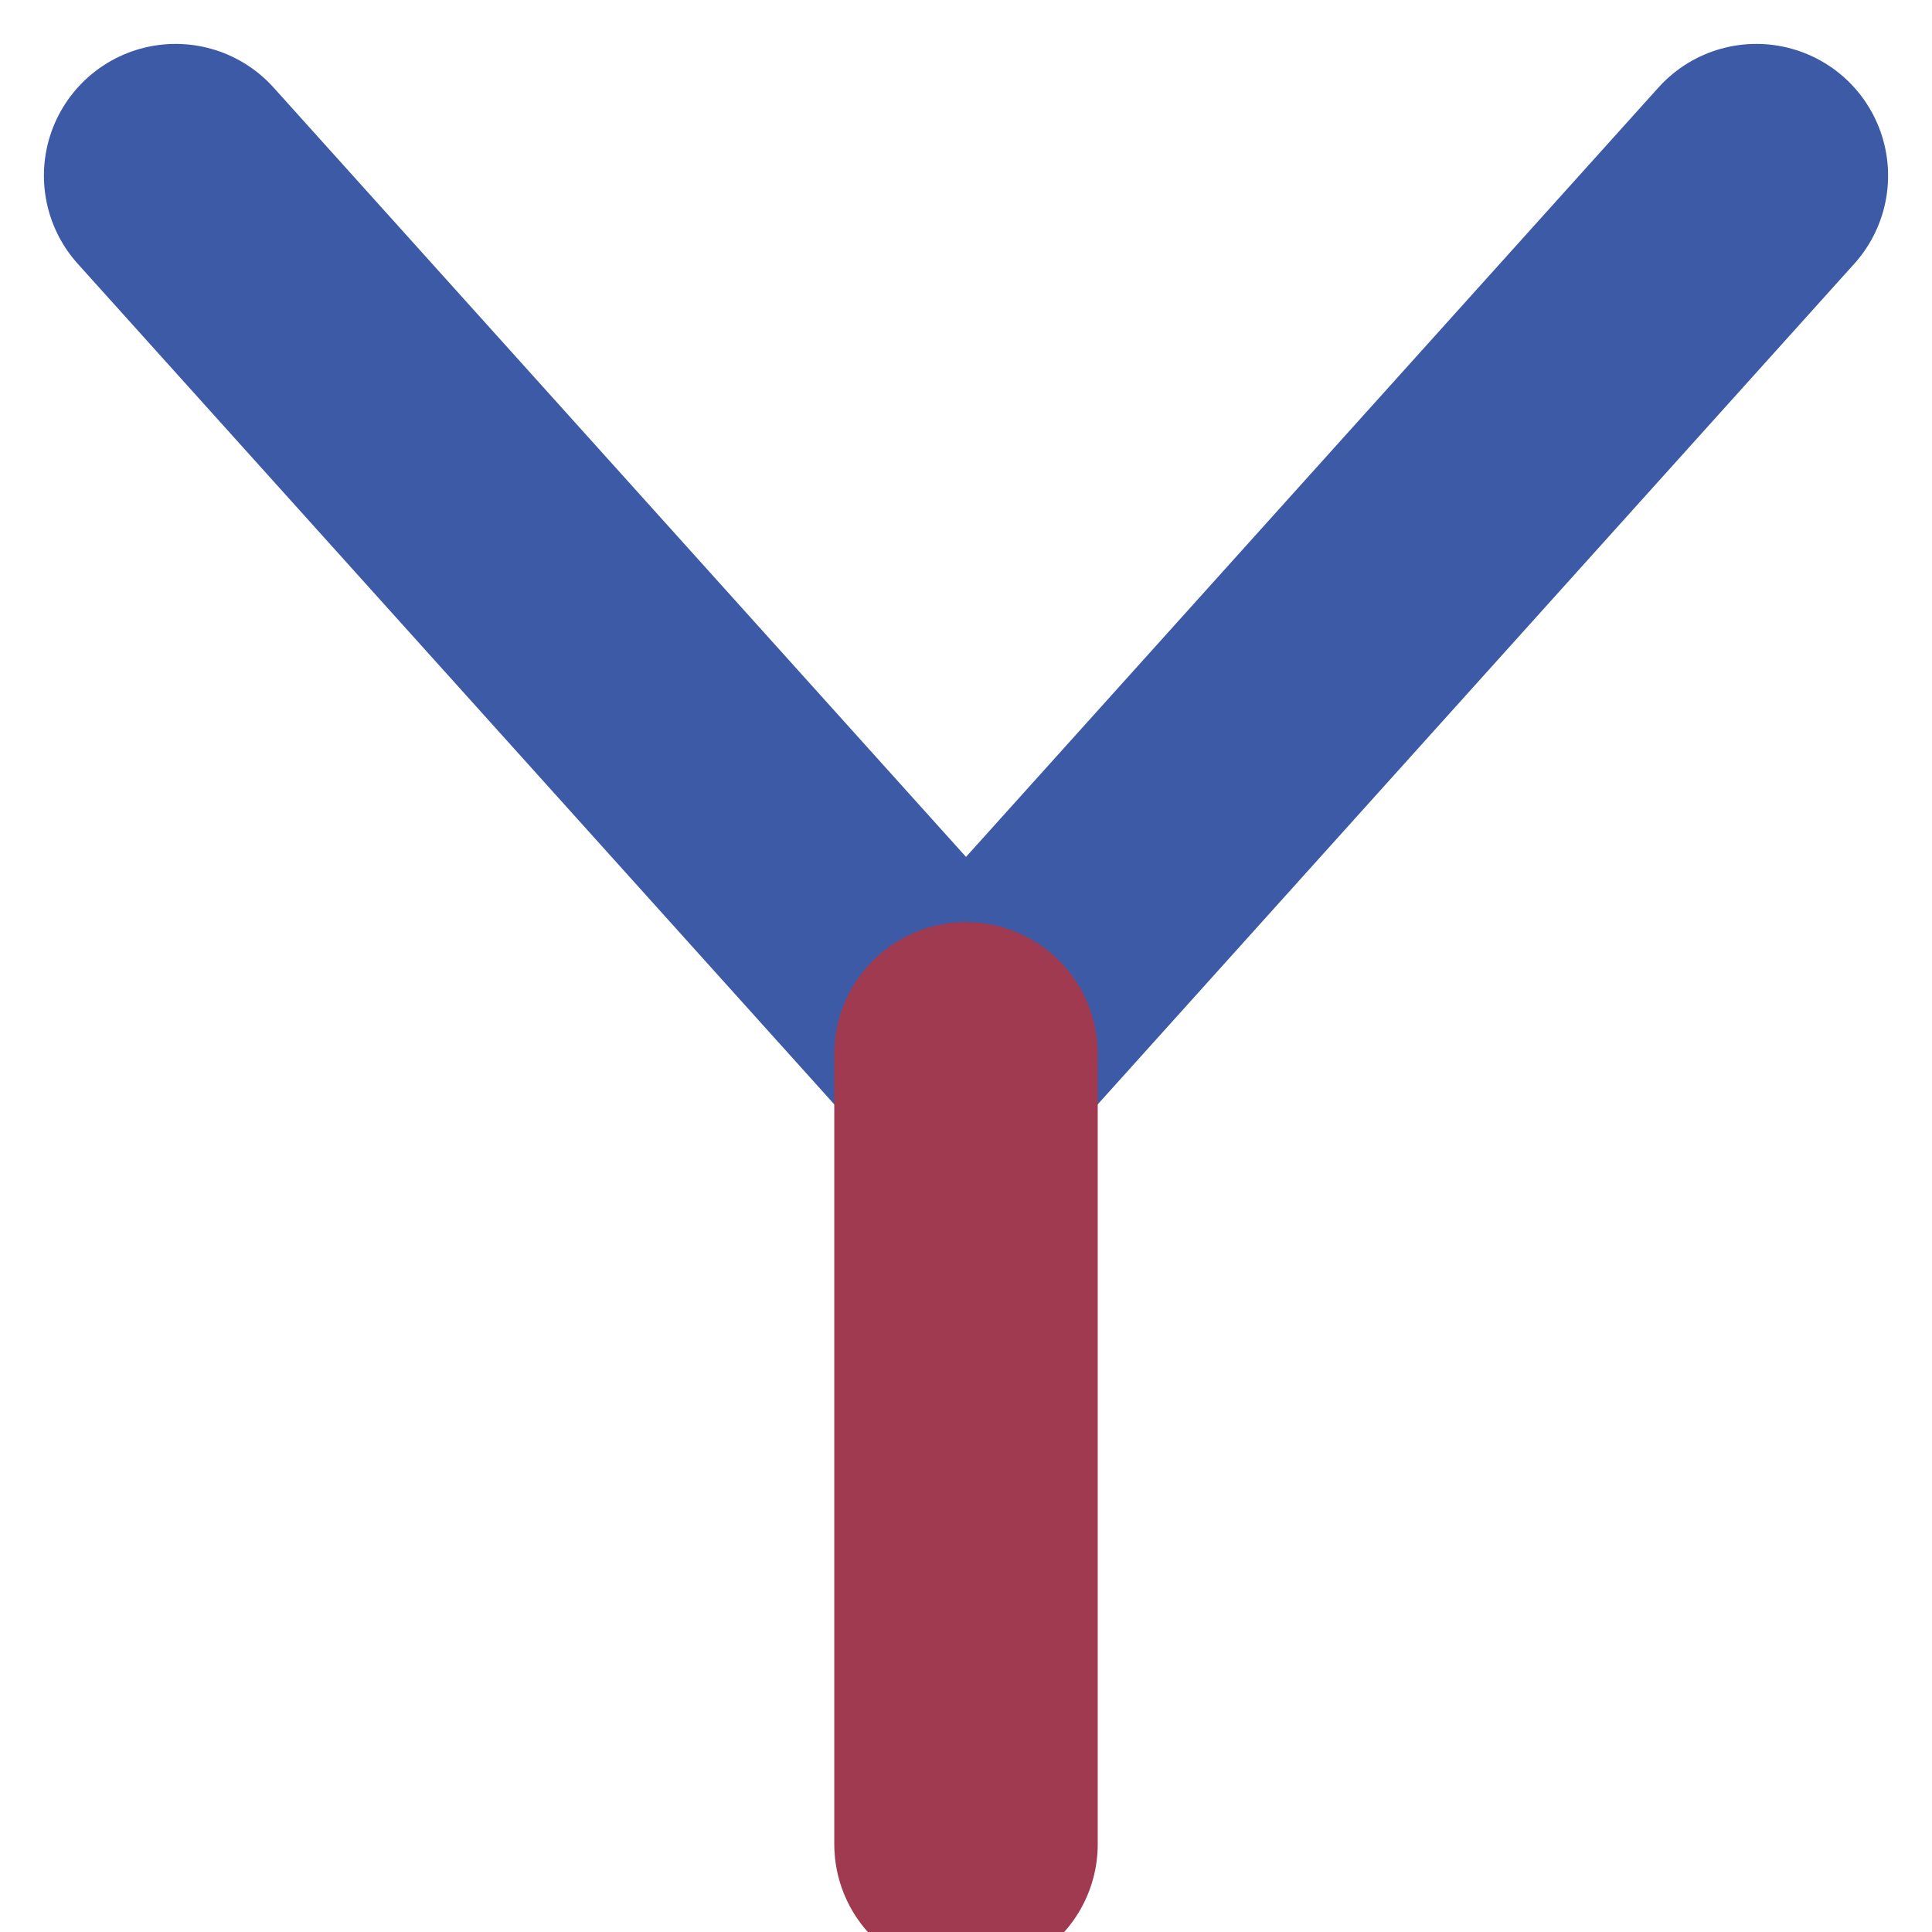
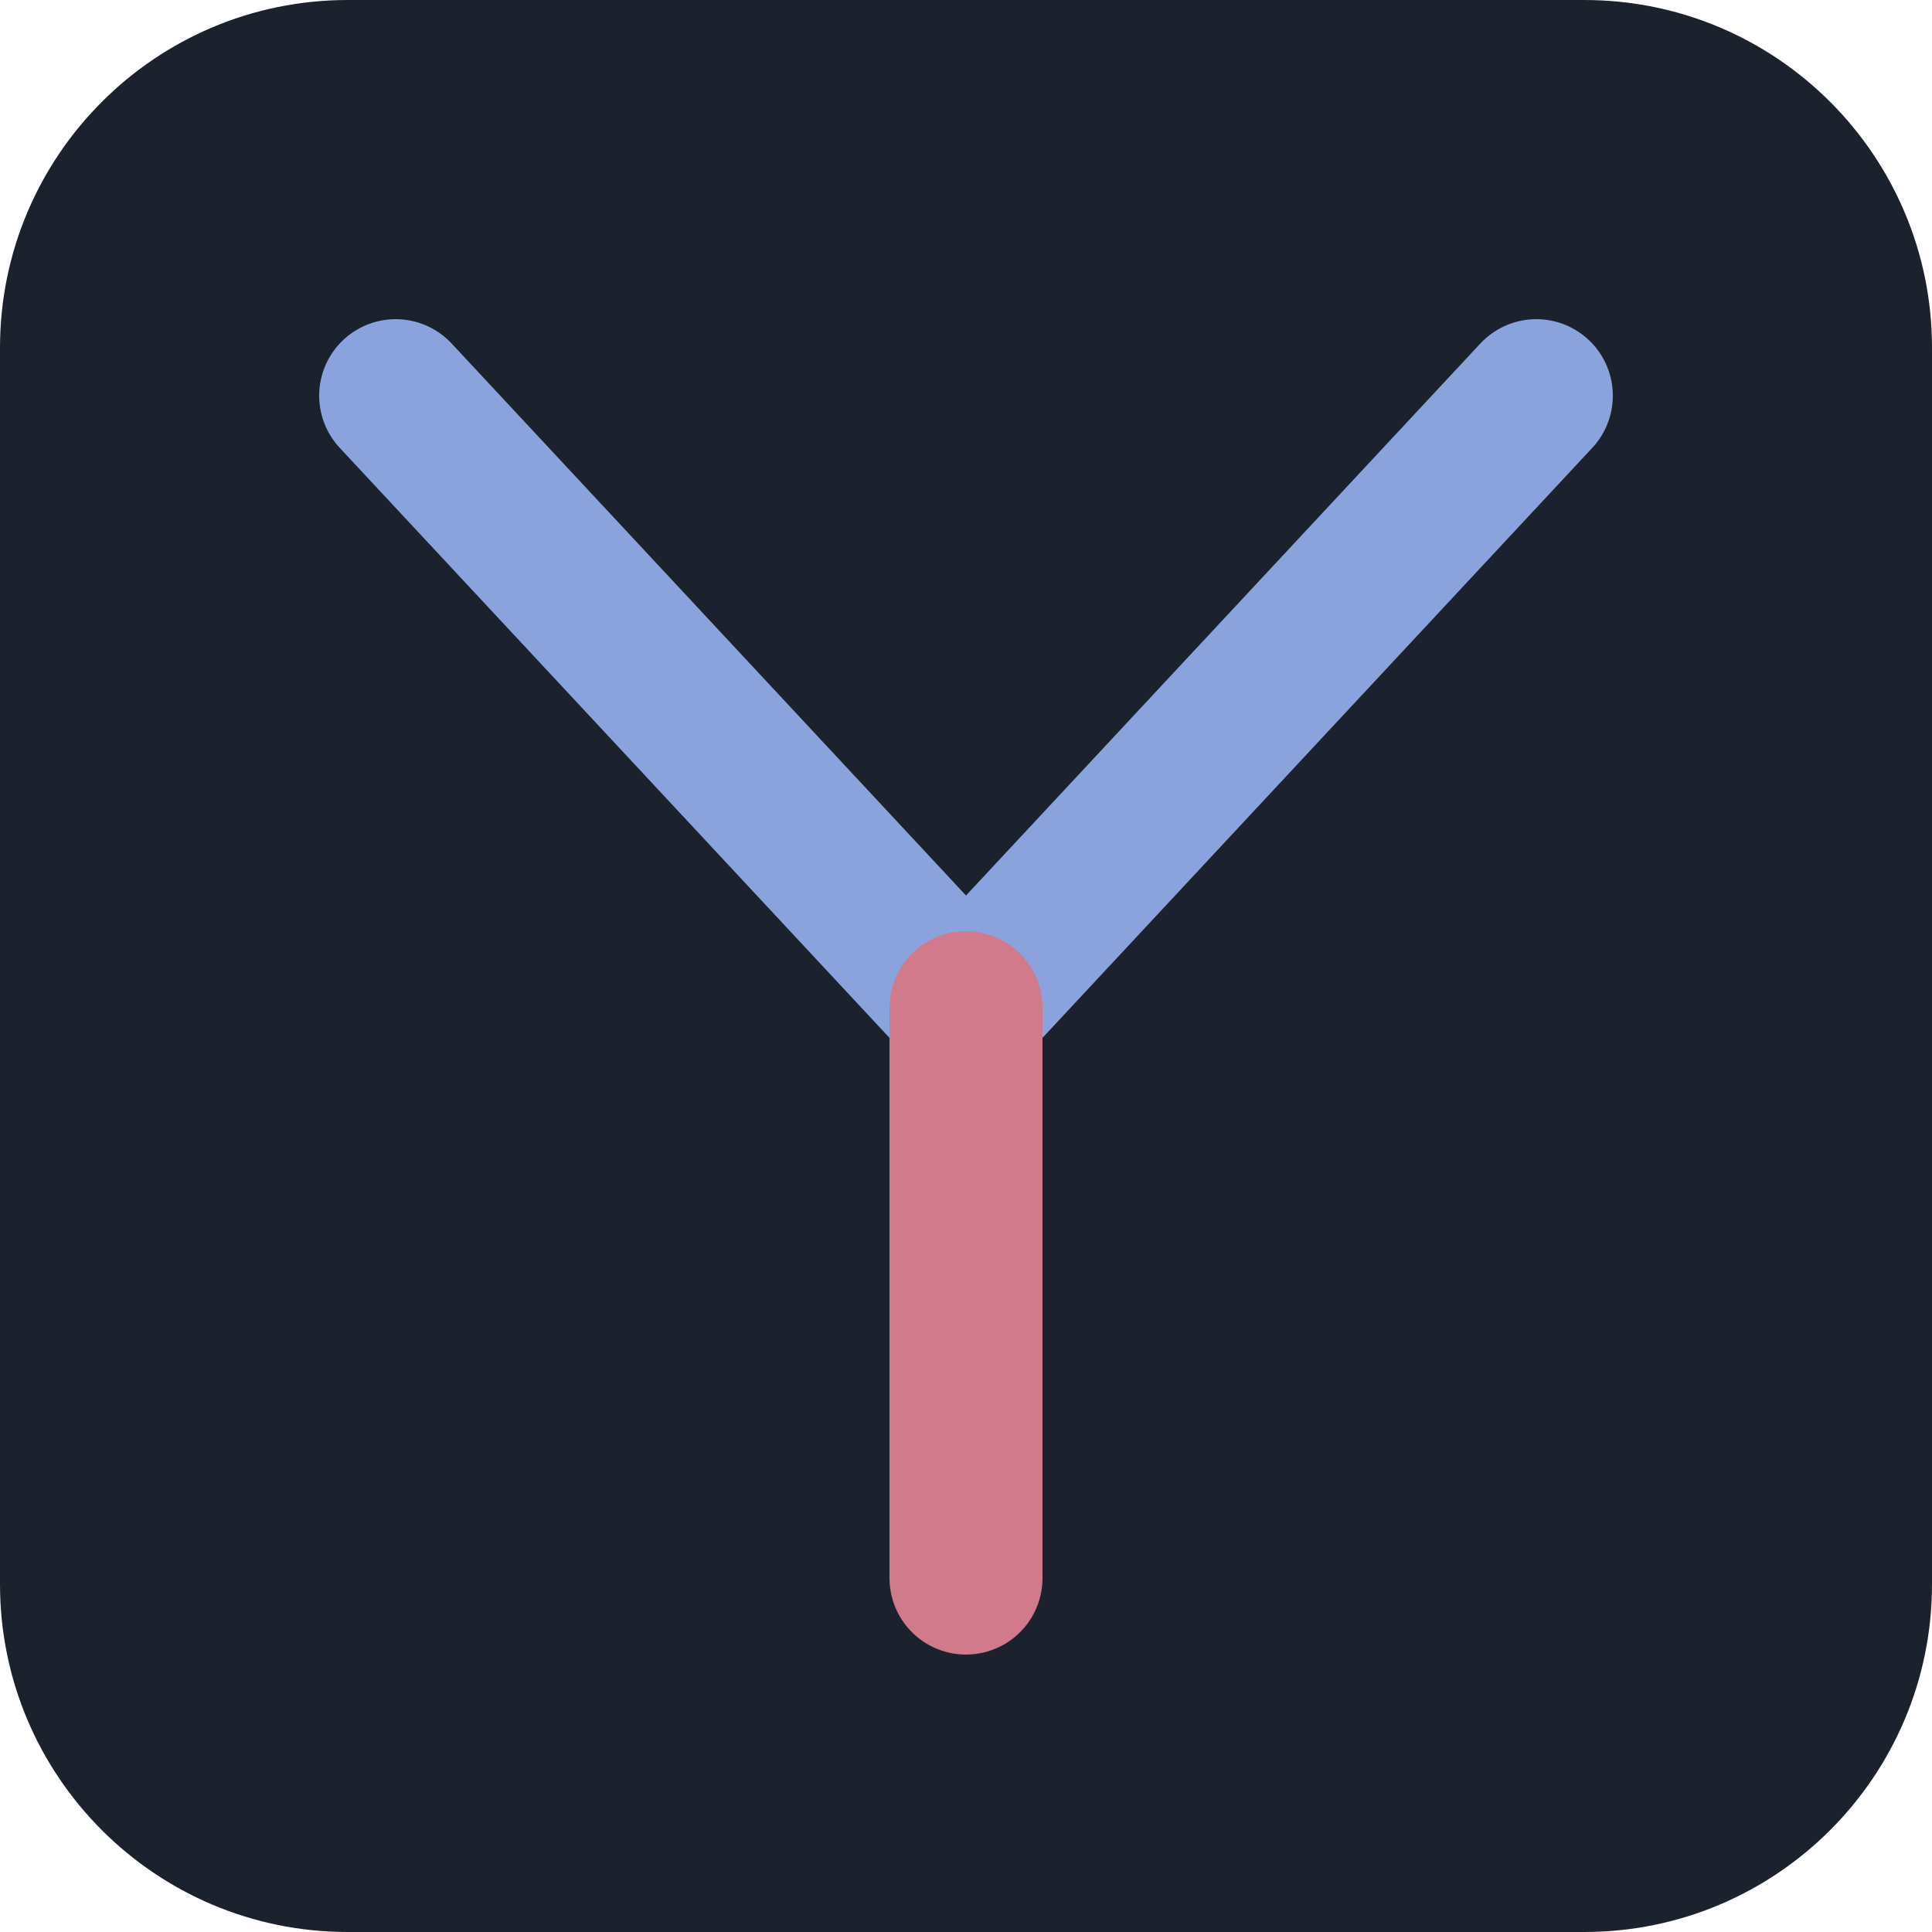
- <svg xmlns="http://www.w3.org/2000/svg" viewBox="0 0 22 22">
-   <path d="M2 2 L11 12 L20 2" stroke="#3D5AA6" stroke-width="3" fill="none" stroke-linecap="round" stroke-linejoin="round" />
-   <path d="M11 12 L11 21" stroke="#A03A50" stroke-width="3" fill="none" stroke-linecap="round" />
+ <svg xmlns="http://www.w3.org/2000/svg" viewBox="0 0 200 200">
+   <rect width="200" height="200" rx="36" fill="#1B222D" />
+   <g transform="translate(28,28) scale(1.44)">
+     <path d="M9 9 L50 53 L91 9" fill="none" stroke="#8AA3DC" stroke-width="11" stroke-linecap="round" stroke-linejoin="round" />
+     <path d="M50 53 L50 94" fill="none" stroke="#D07A8B" stroke-width="11" stroke-linecap="round" />
+   </g>
</svg>
